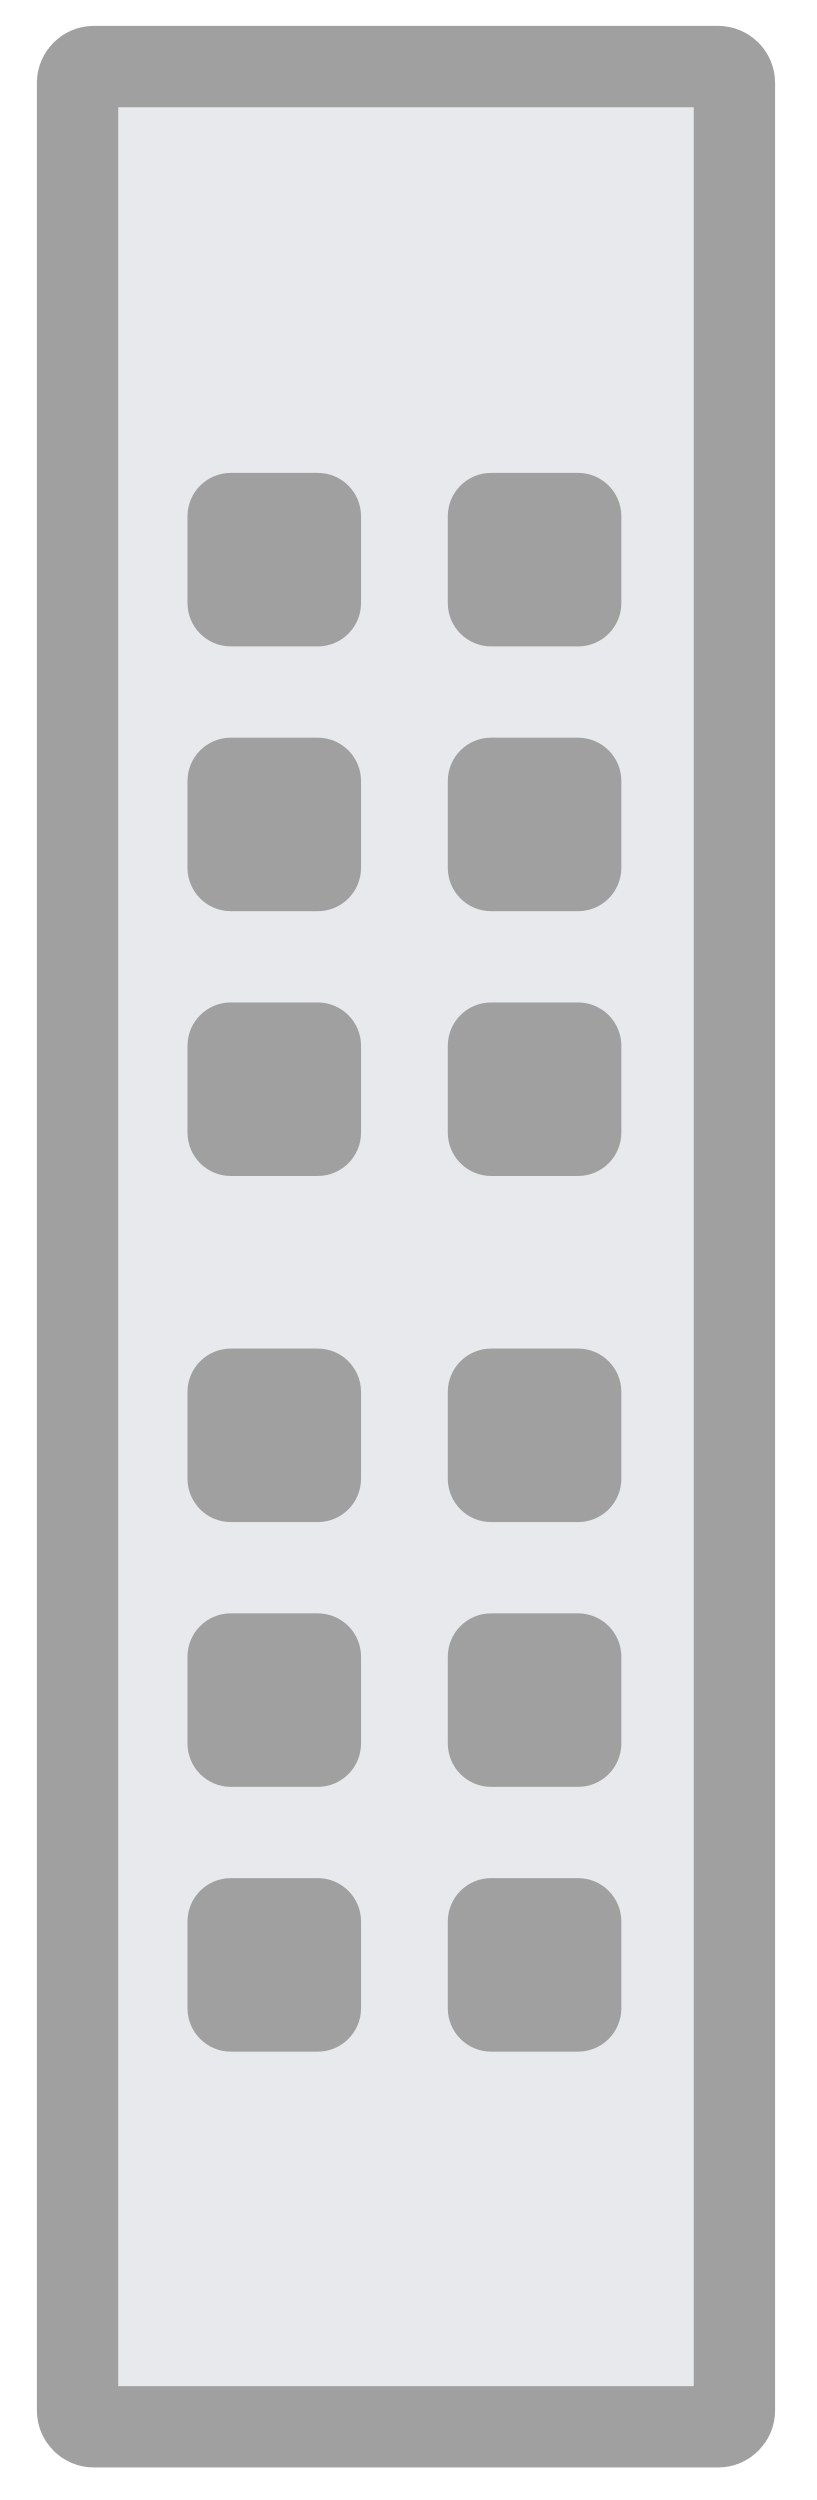
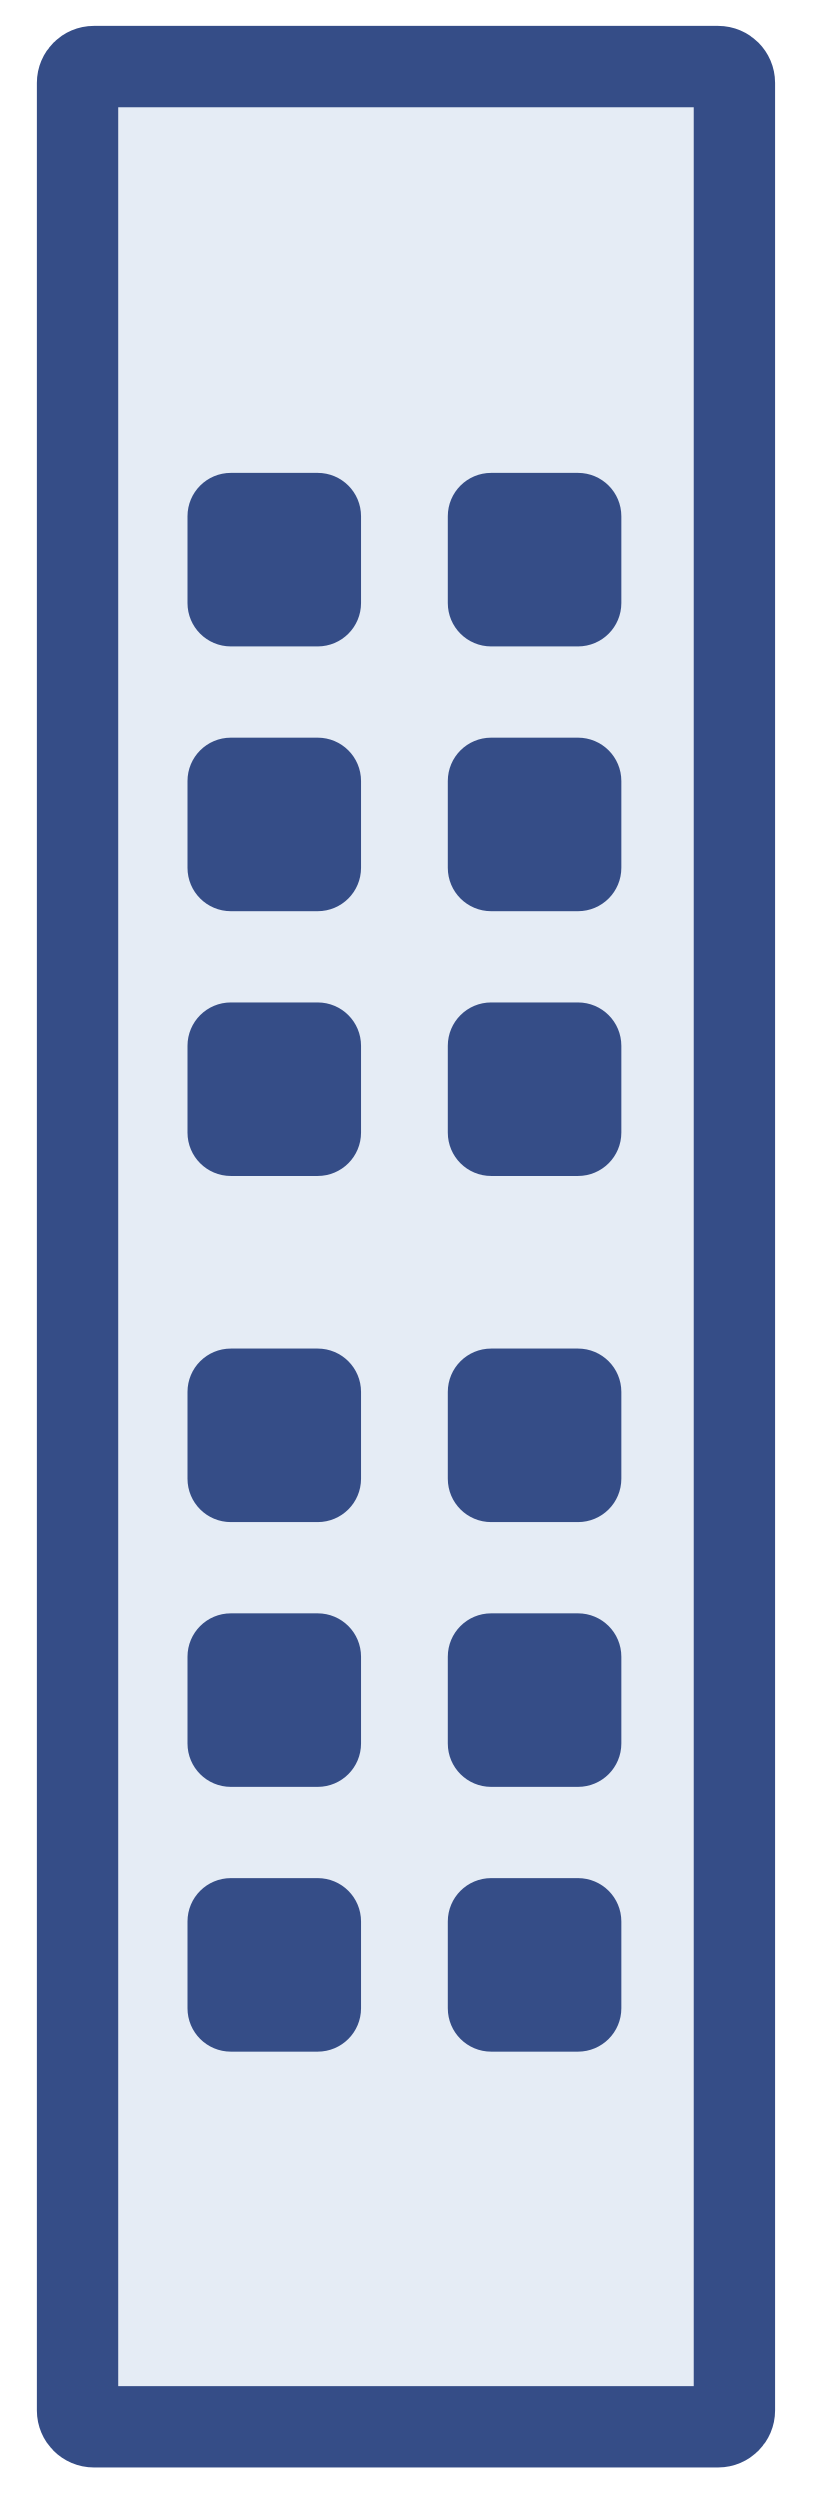
<svg xmlns="http://www.w3.org/2000/svg" version="1.1" id="Layer_1" x="0px" y="0px" viewBox="0 0 602.6 1844" style="enable-background:new 0 0 602.6 1844;" xml:space="preserve">
  <style type="text/css">
- 	.st0{fill:#E8E9EC;stroke:#A0A0A0;stroke-width:60;stroke-miterlimit:10;}
- 	.st1{fill:#A0A0A0;}
+ 	.st0{fill:#E5ECF5;stroke:#354D87;stroke-width:60;stroke-miterlimit:10;}
+ 	.st1{fill:#354D87;}
</style>
  <path class="st0" d="M529.7,1790H69.2c-6.6,0-12-5.4-12-12V61.1c0-6.6,5.4-12,12-12h460.5c6.6,0,12,5.4,12,12V1778  C541.7,1784.6,536.3,1790,529.7,1790z" />
  <path class="st1" d="M234.3,994.7h-64c-17.7,0-32,14.3-32,32v64c0,17.7,14.3,32,32,32h64c17.7,0,32-14.3,32-32v-64  C266.3,1009,252,994.7,234.3,994.7z" />
  <path class="st1" d="M234.3,1190h-64c-17.7,0-32,14.3-32,32v64c0,17.7,14.3,32,32,32h64c17.7,0,32-14.3,32-32v-64  C266.3,1204.3,252,1190,234.3,1190z" />
  <path class="st1" d="M234.3,1385.3h-64c-17.7,0-32,14.3-32,32v64c0,17.7,14.3,32,32,32h64c17.7,0,32-14.3,32-32v-64  C266.3,1399.6,252,1385.3,234.3,1385.3z" />
  <path class="st1" d="M426.3,994.7h-64c-17.7,0-32,14.3-32,32v64c0,17.7,14.3,32,32,32h64c17.7,0,32-14.3,32-32v-64  C458.3,1009,444,994.7,426.3,994.7z" />
  <path class="st1" d="M426.3,1190h-64c-17.7,0-32,14.3-32,32v64c0,17.7,14.3,32,32,32h64c17.7,0,32-14.3,32-32v-64  C458.3,1204.3,444,1190,426.3,1190z" />
  <path class="st1" d="M426.3,1385.3h-64c-17.7,0-32,14.3-32,32v64c0,17.7,14.3,32,32,32h64c17.7,0,32-14.3,32-32v-64  C458.3,1399.6,444,1385.3,426.3,1385.3z" />
  <path class="st1" d="M234.3,348.8h-64c-17.7,0-32,14.3-32,32v64c0,17.7,14.3,32,32,32h64c17.7,0,32-14.3,32-32v-64  C266.3,363.1,252,348.8,234.3,348.8z" />
  <path class="st1" d="M234.3,544.1h-64c-17.7,0-32,14.3-32,32v64c0,17.7,14.3,32,32,32h64c17.7,0,32-14.3,32-32v-64  C266.3,558.4,252,544.1,234.3,544.1z" />
  <path class="st1" d="M234.3,739.4h-64c-17.7,0-32,14.3-32,32v64c0,17.7,14.3,32,32,32h64c17.7,0,32-14.3,32-32v-64  C266.3,753.7,252,739.4,234.3,739.4z" />
  <path class="st1" d="M426.3,348.8h-64c-17.7,0-32,14.3-32,32v64c0,17.7,14.3,32,32,32h64c17.7,0,32-14.3,32-32v-64  C458.3,363.1,444,348.8,426.3,348.8z" />
  <path class="st1" d="M426.3,544.1h-64c-17.7,0-32,14.3-32,32v64c0,17.7,14.3,32,32,32h64c17.7,0,32-14.3,32-32v-64  C458.3,558.4,444,544.1,426.3,544.1z" />
  <path class="st1" d="M426.3,739.4h-64c-17.7,0-32,14.3-32,32v64c0,17.7,14.3,32,32,32h64c17.7,0,32-14.3,32-32v-64  C458.3,753.7,444,739.4,426.3,739.4z" />
</svg>
